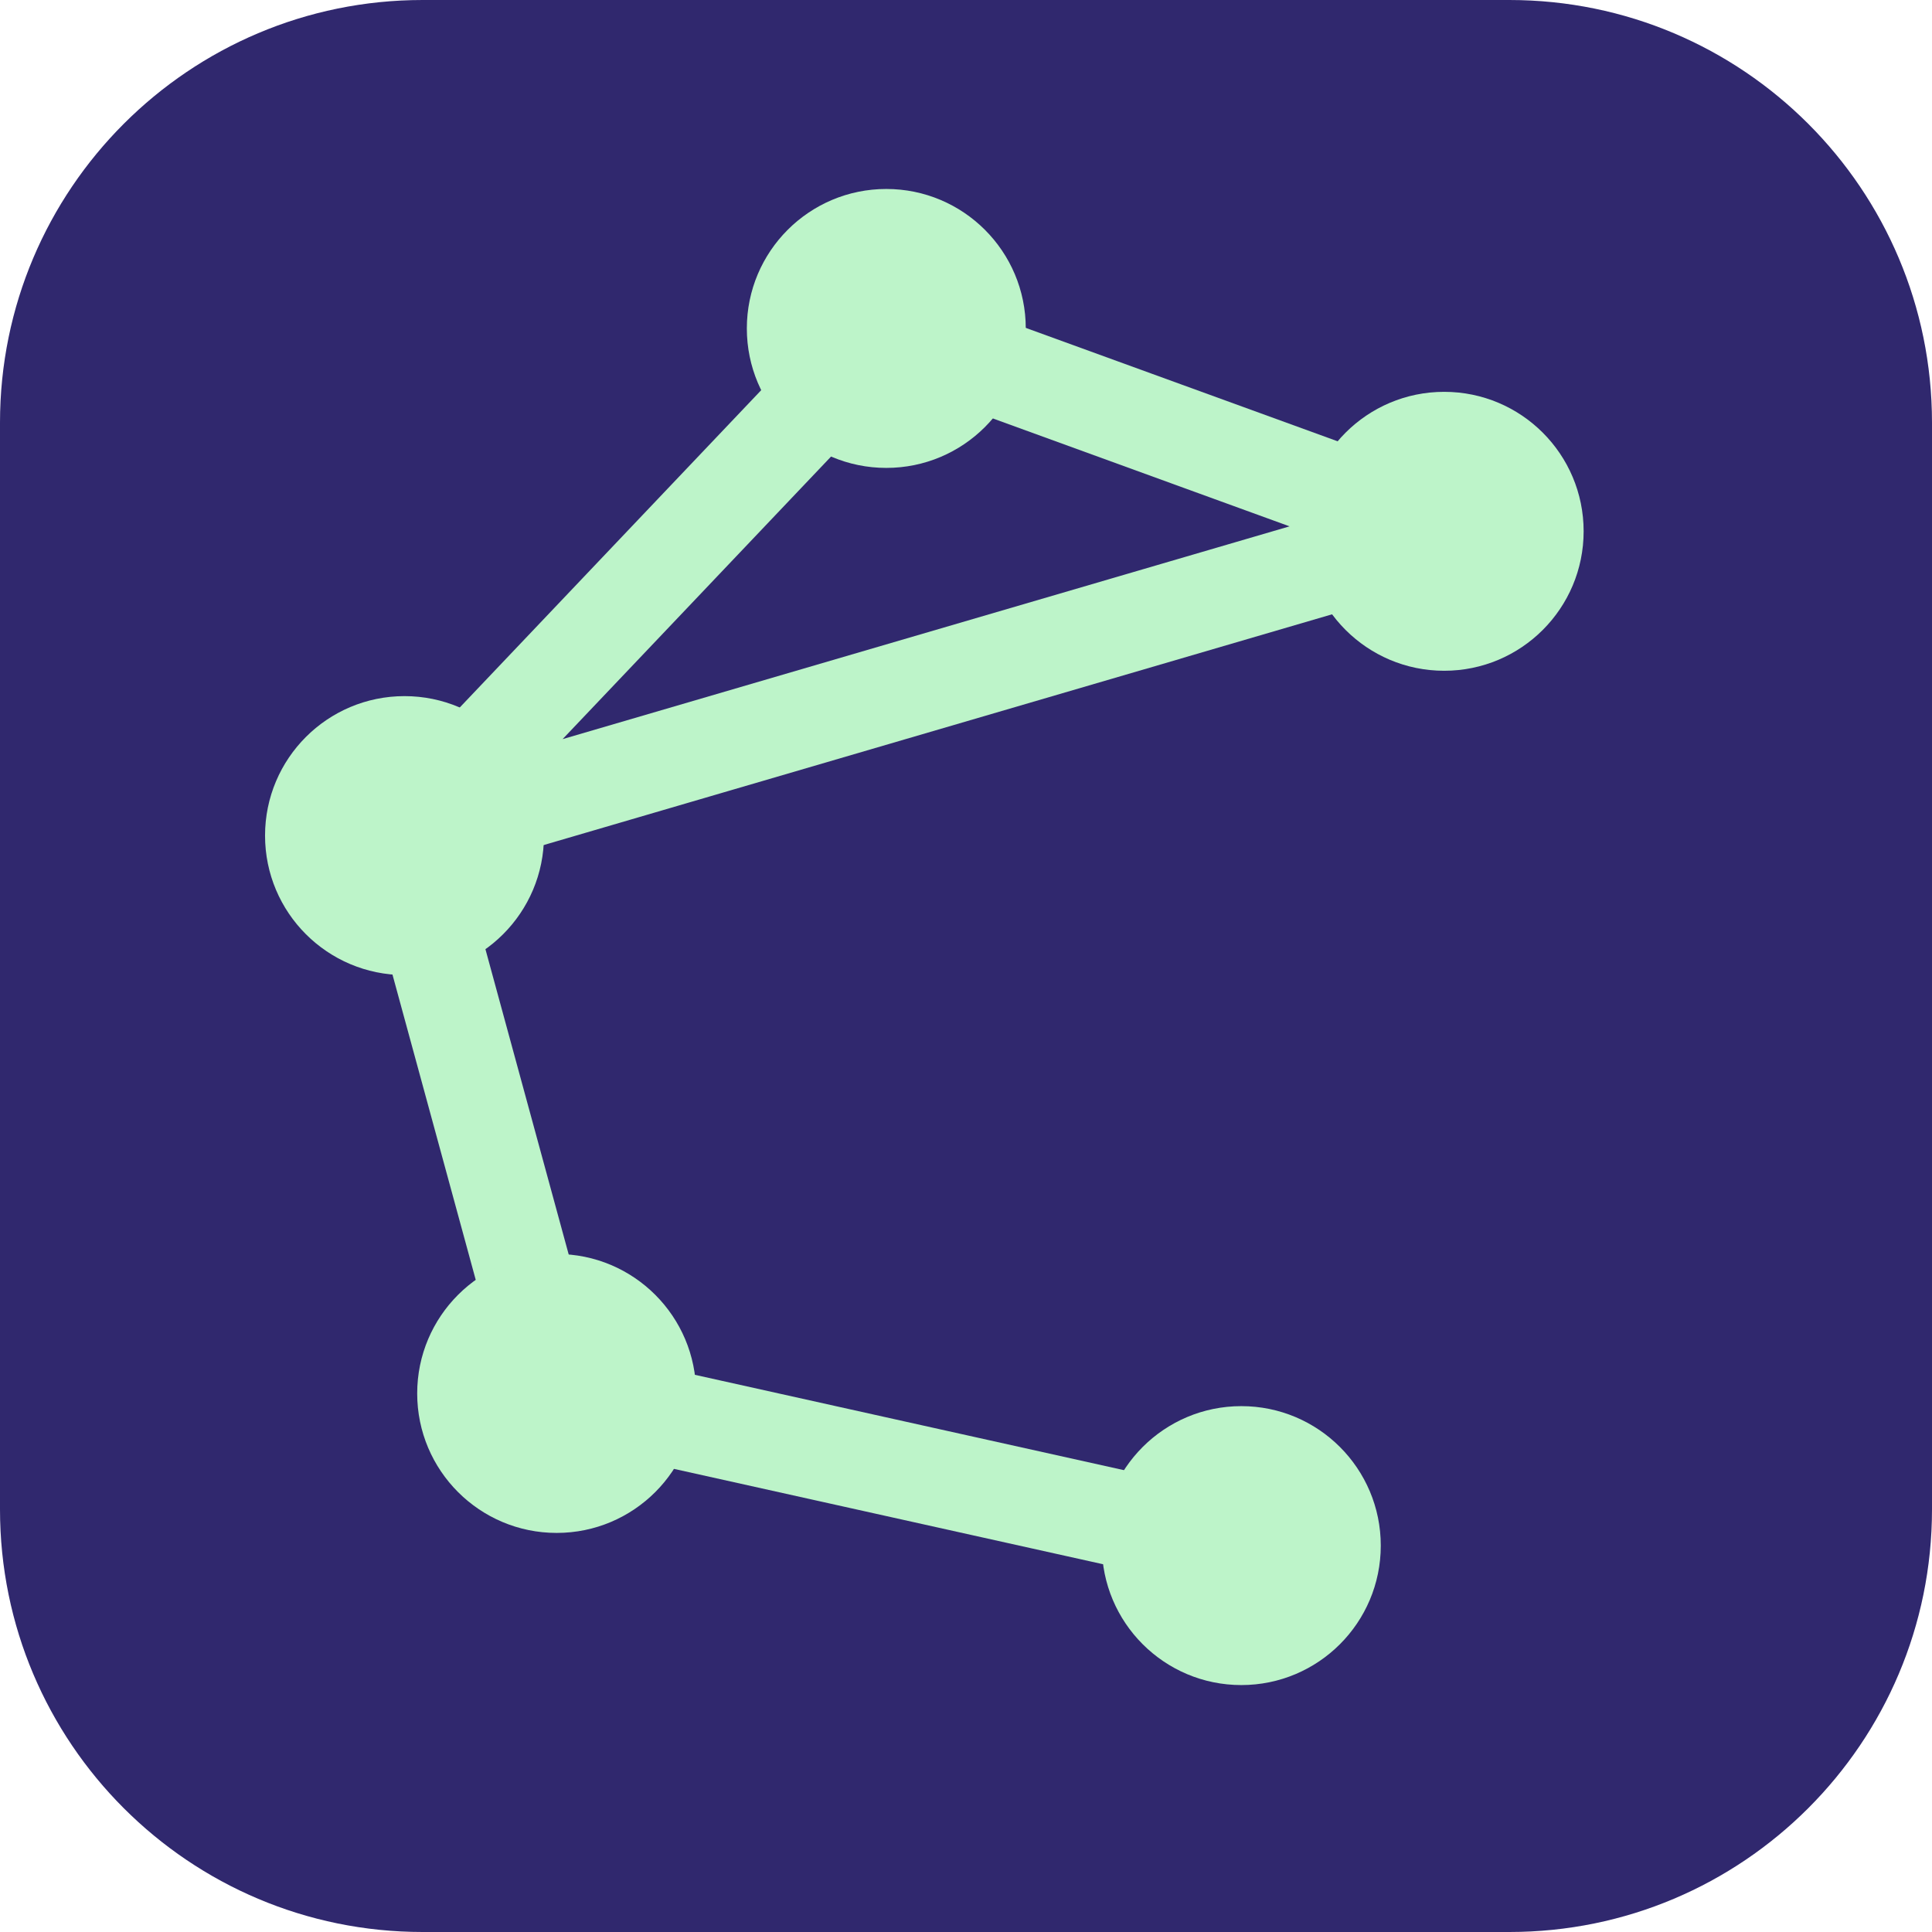
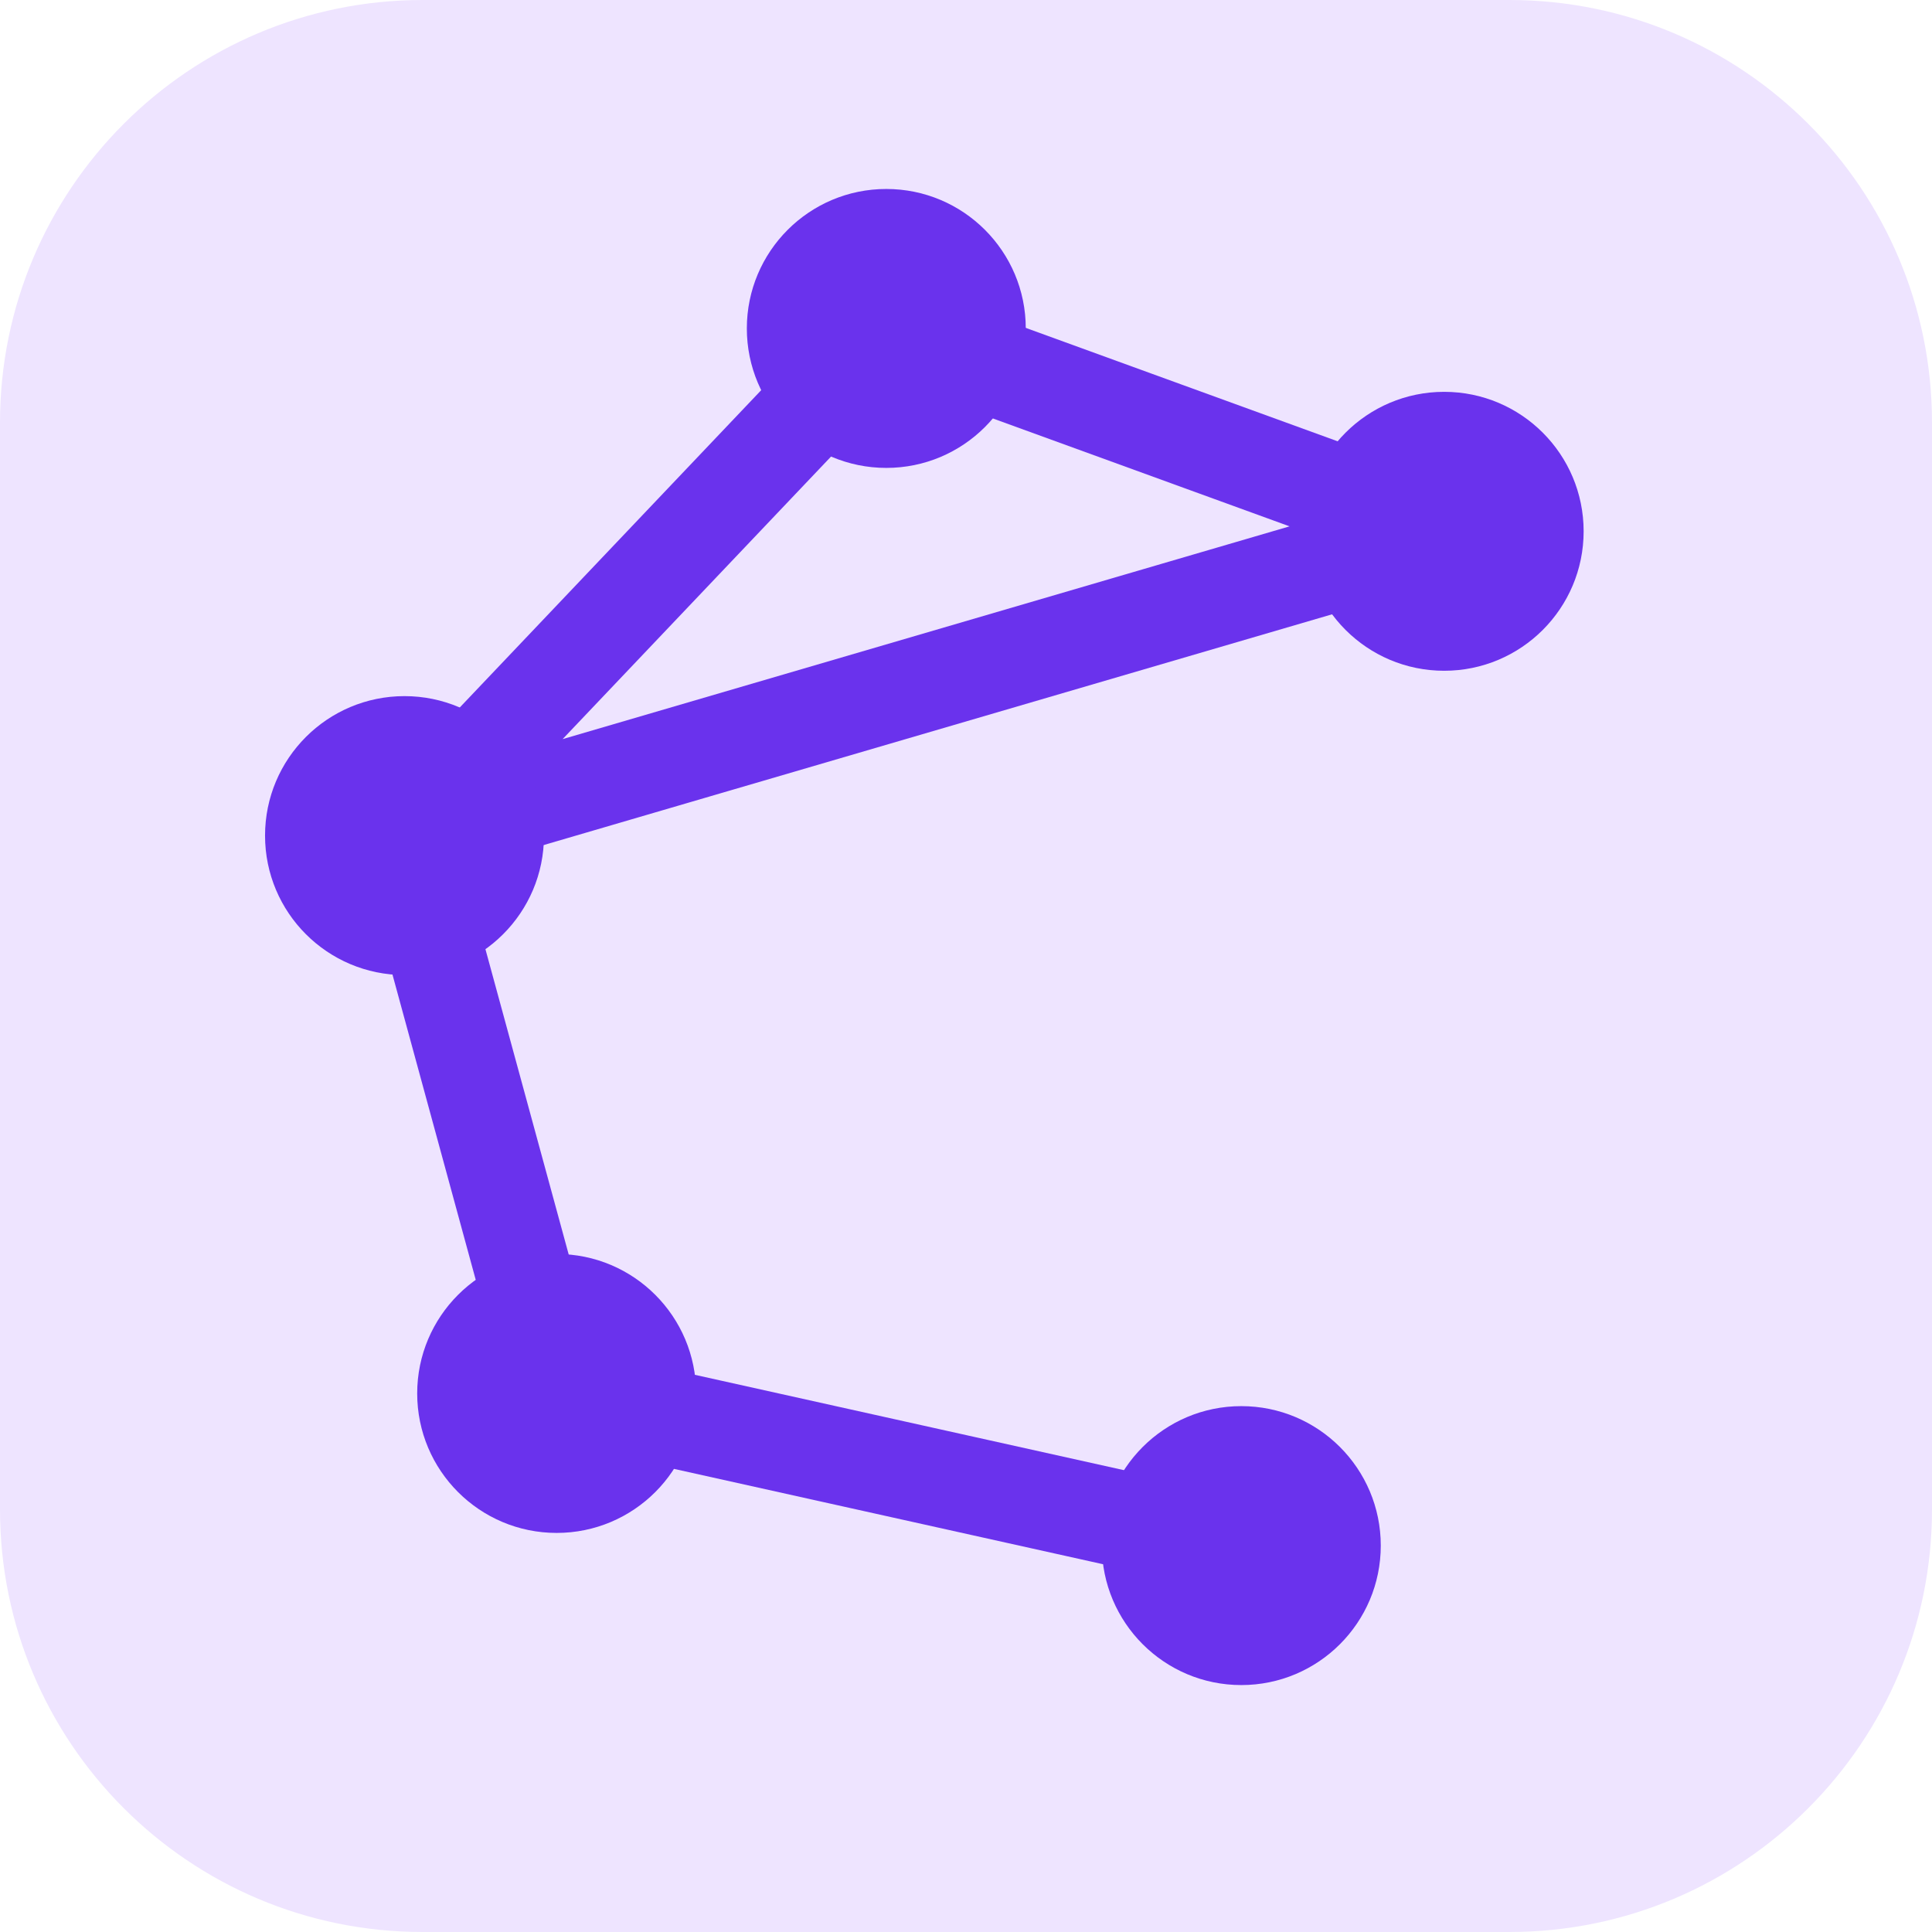
<svg xmlns="http://www.w3.org/2000/svg" viewBox="0 0 64 64" width="64" height="64" role="img" aria-labelledby="title">
-   <rect width="64" height="64" rx="14" fill="#30286e" />
-   <g transform="translate(5 5) scale(.84)" fill="#bdf4c9">
-     <path d="M51 15 29 7 10 27 16 49 43 55M10 27 51 15" fill="none" stroke="#bdf4c9" stroke-width="3.8" stroke-linecap="round" stroke-linejoin="round" />
+   <rect width="64" height="64" rx="14" fill="#eee4ff" />
+   <g transform="translate(5 5) scale(.84)" fill="#6a32ed">
+     <path d="M51 15 29 7 10 27 16 49 43 55M10 27 51 15" fill="none" stroke="#6a32ed" stroke-width="3.8" stroke-linecap="round" stroke-linejoin="round" />
    <circle cx="51" cy="15" r="5.5" />
    <circle cx="29" cy="7" r="5.5" />
    <circle cx="10" cy="27" r="5.5" />
    <circle cx="16" cy="49" r="5.5" />
    <circle cx="43" cy="55" r="5.5" />
  </g>
</svg>
